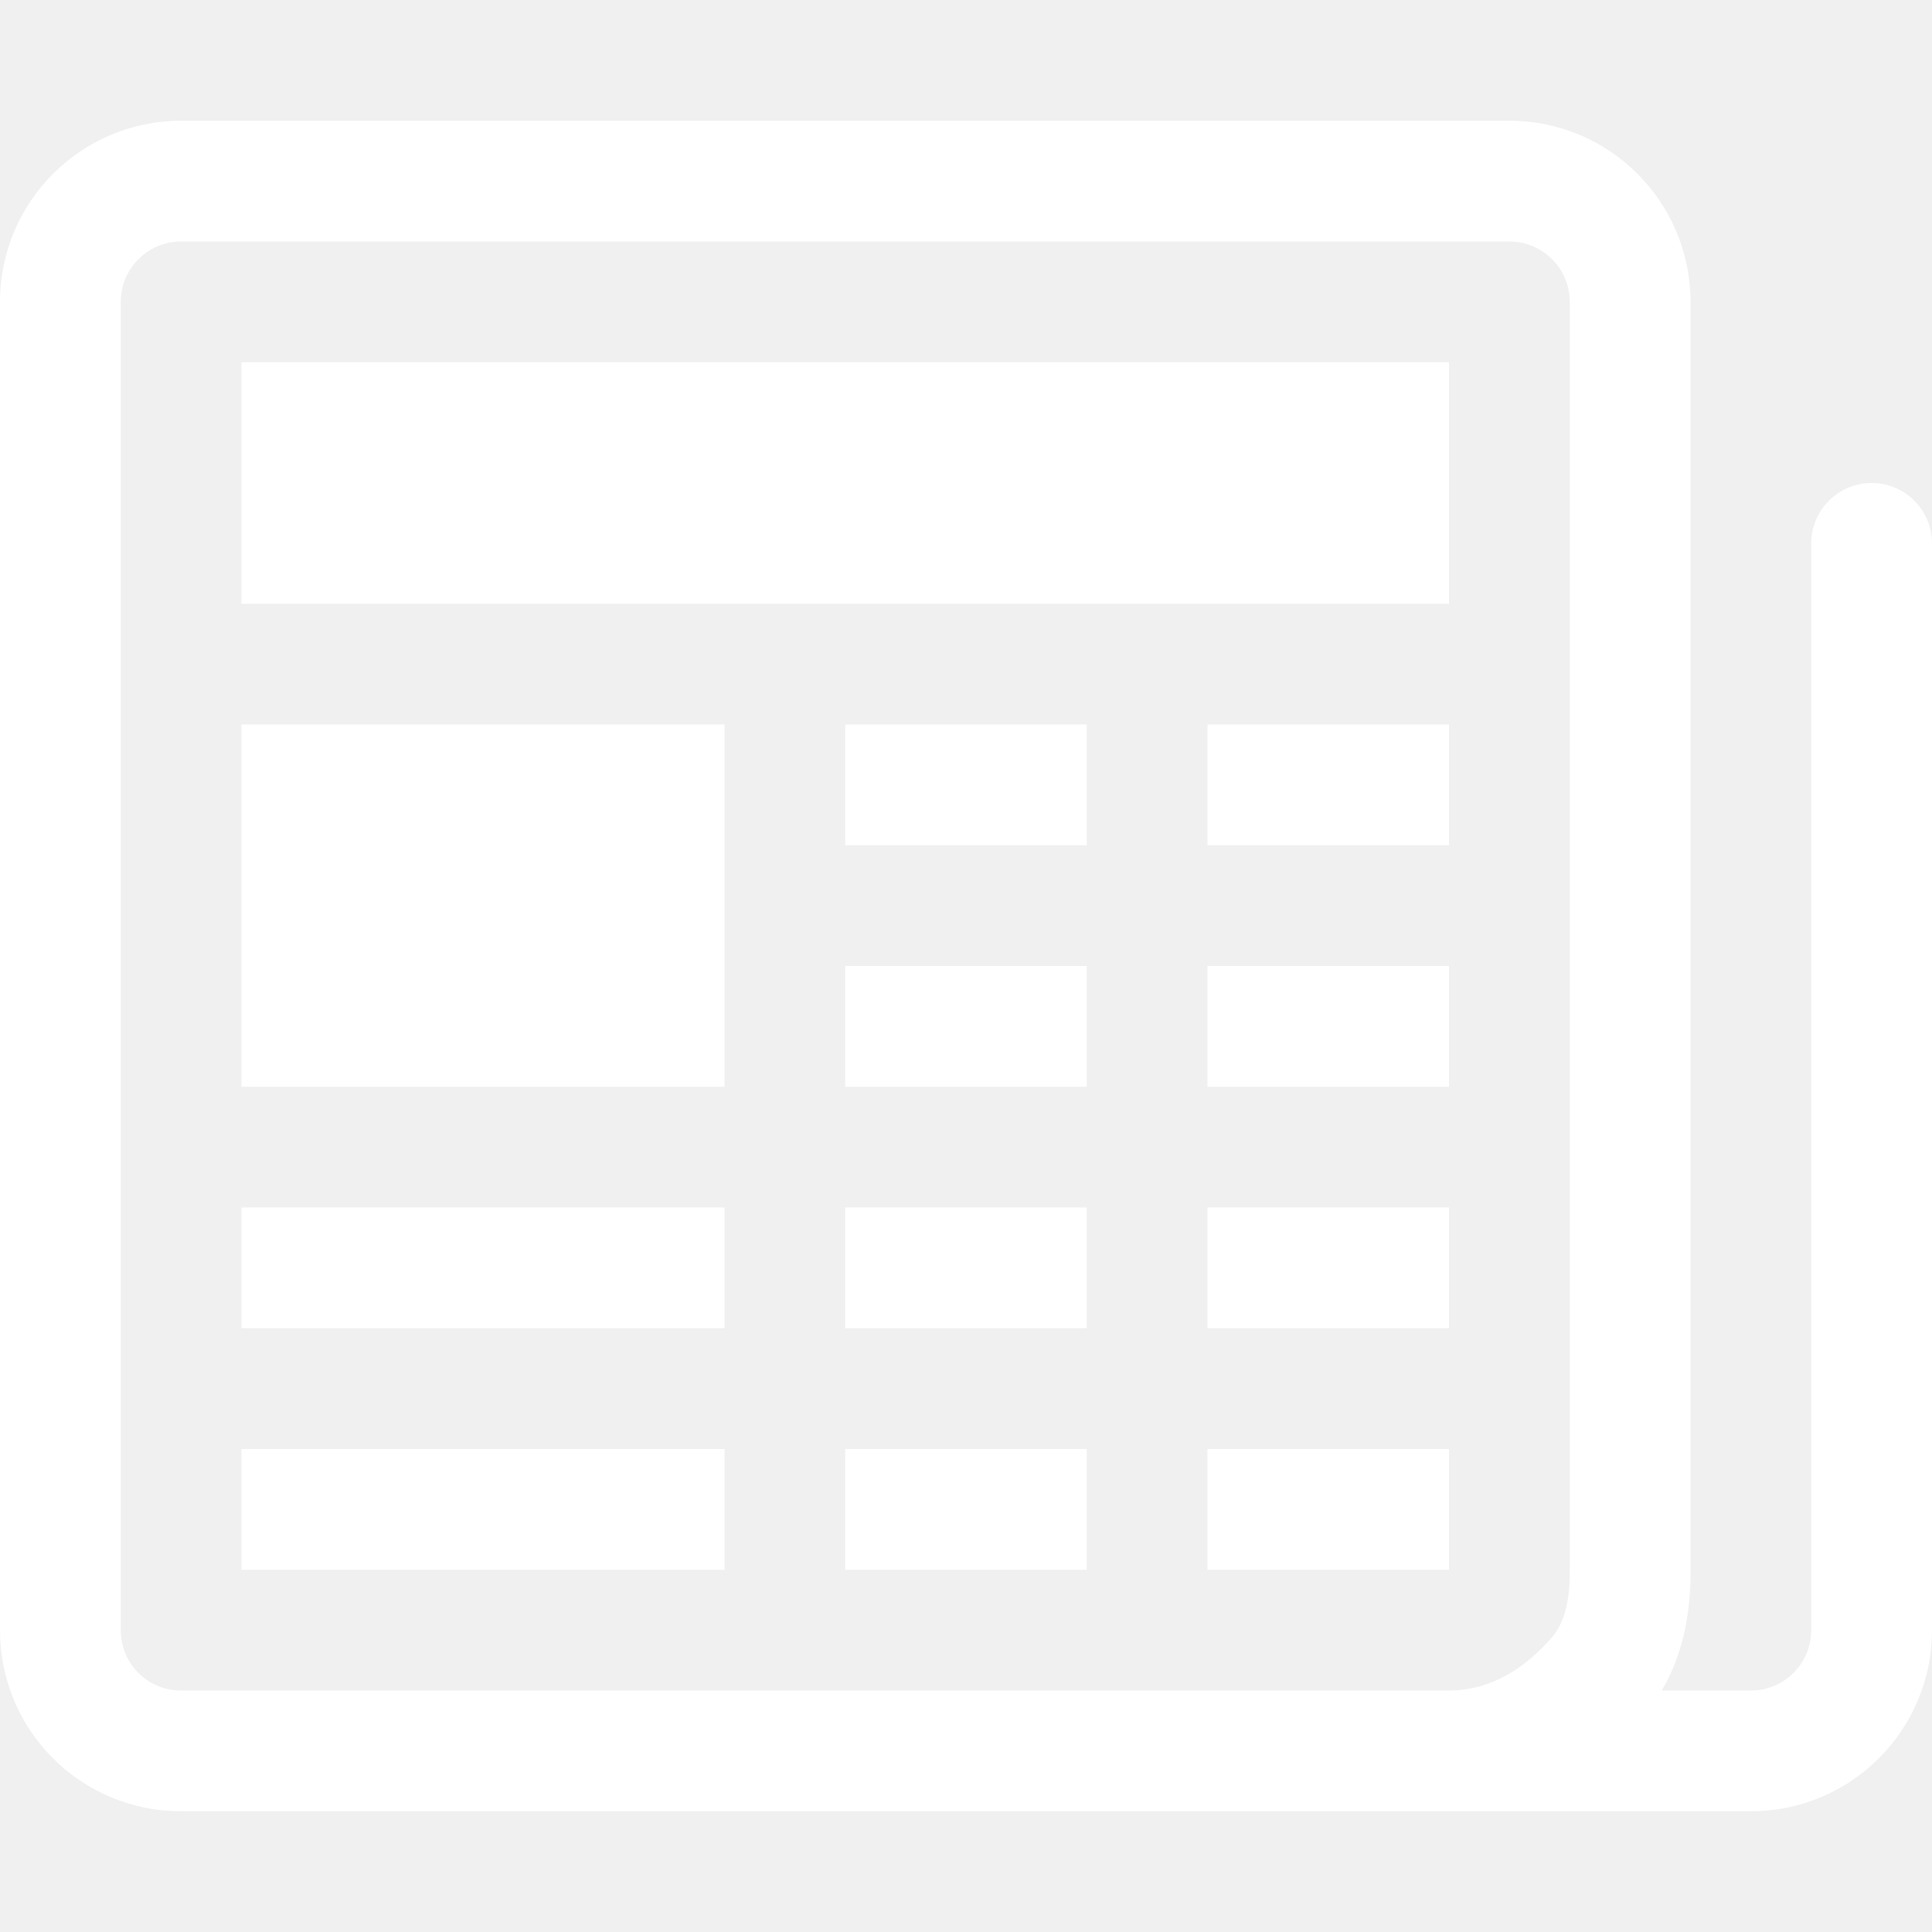
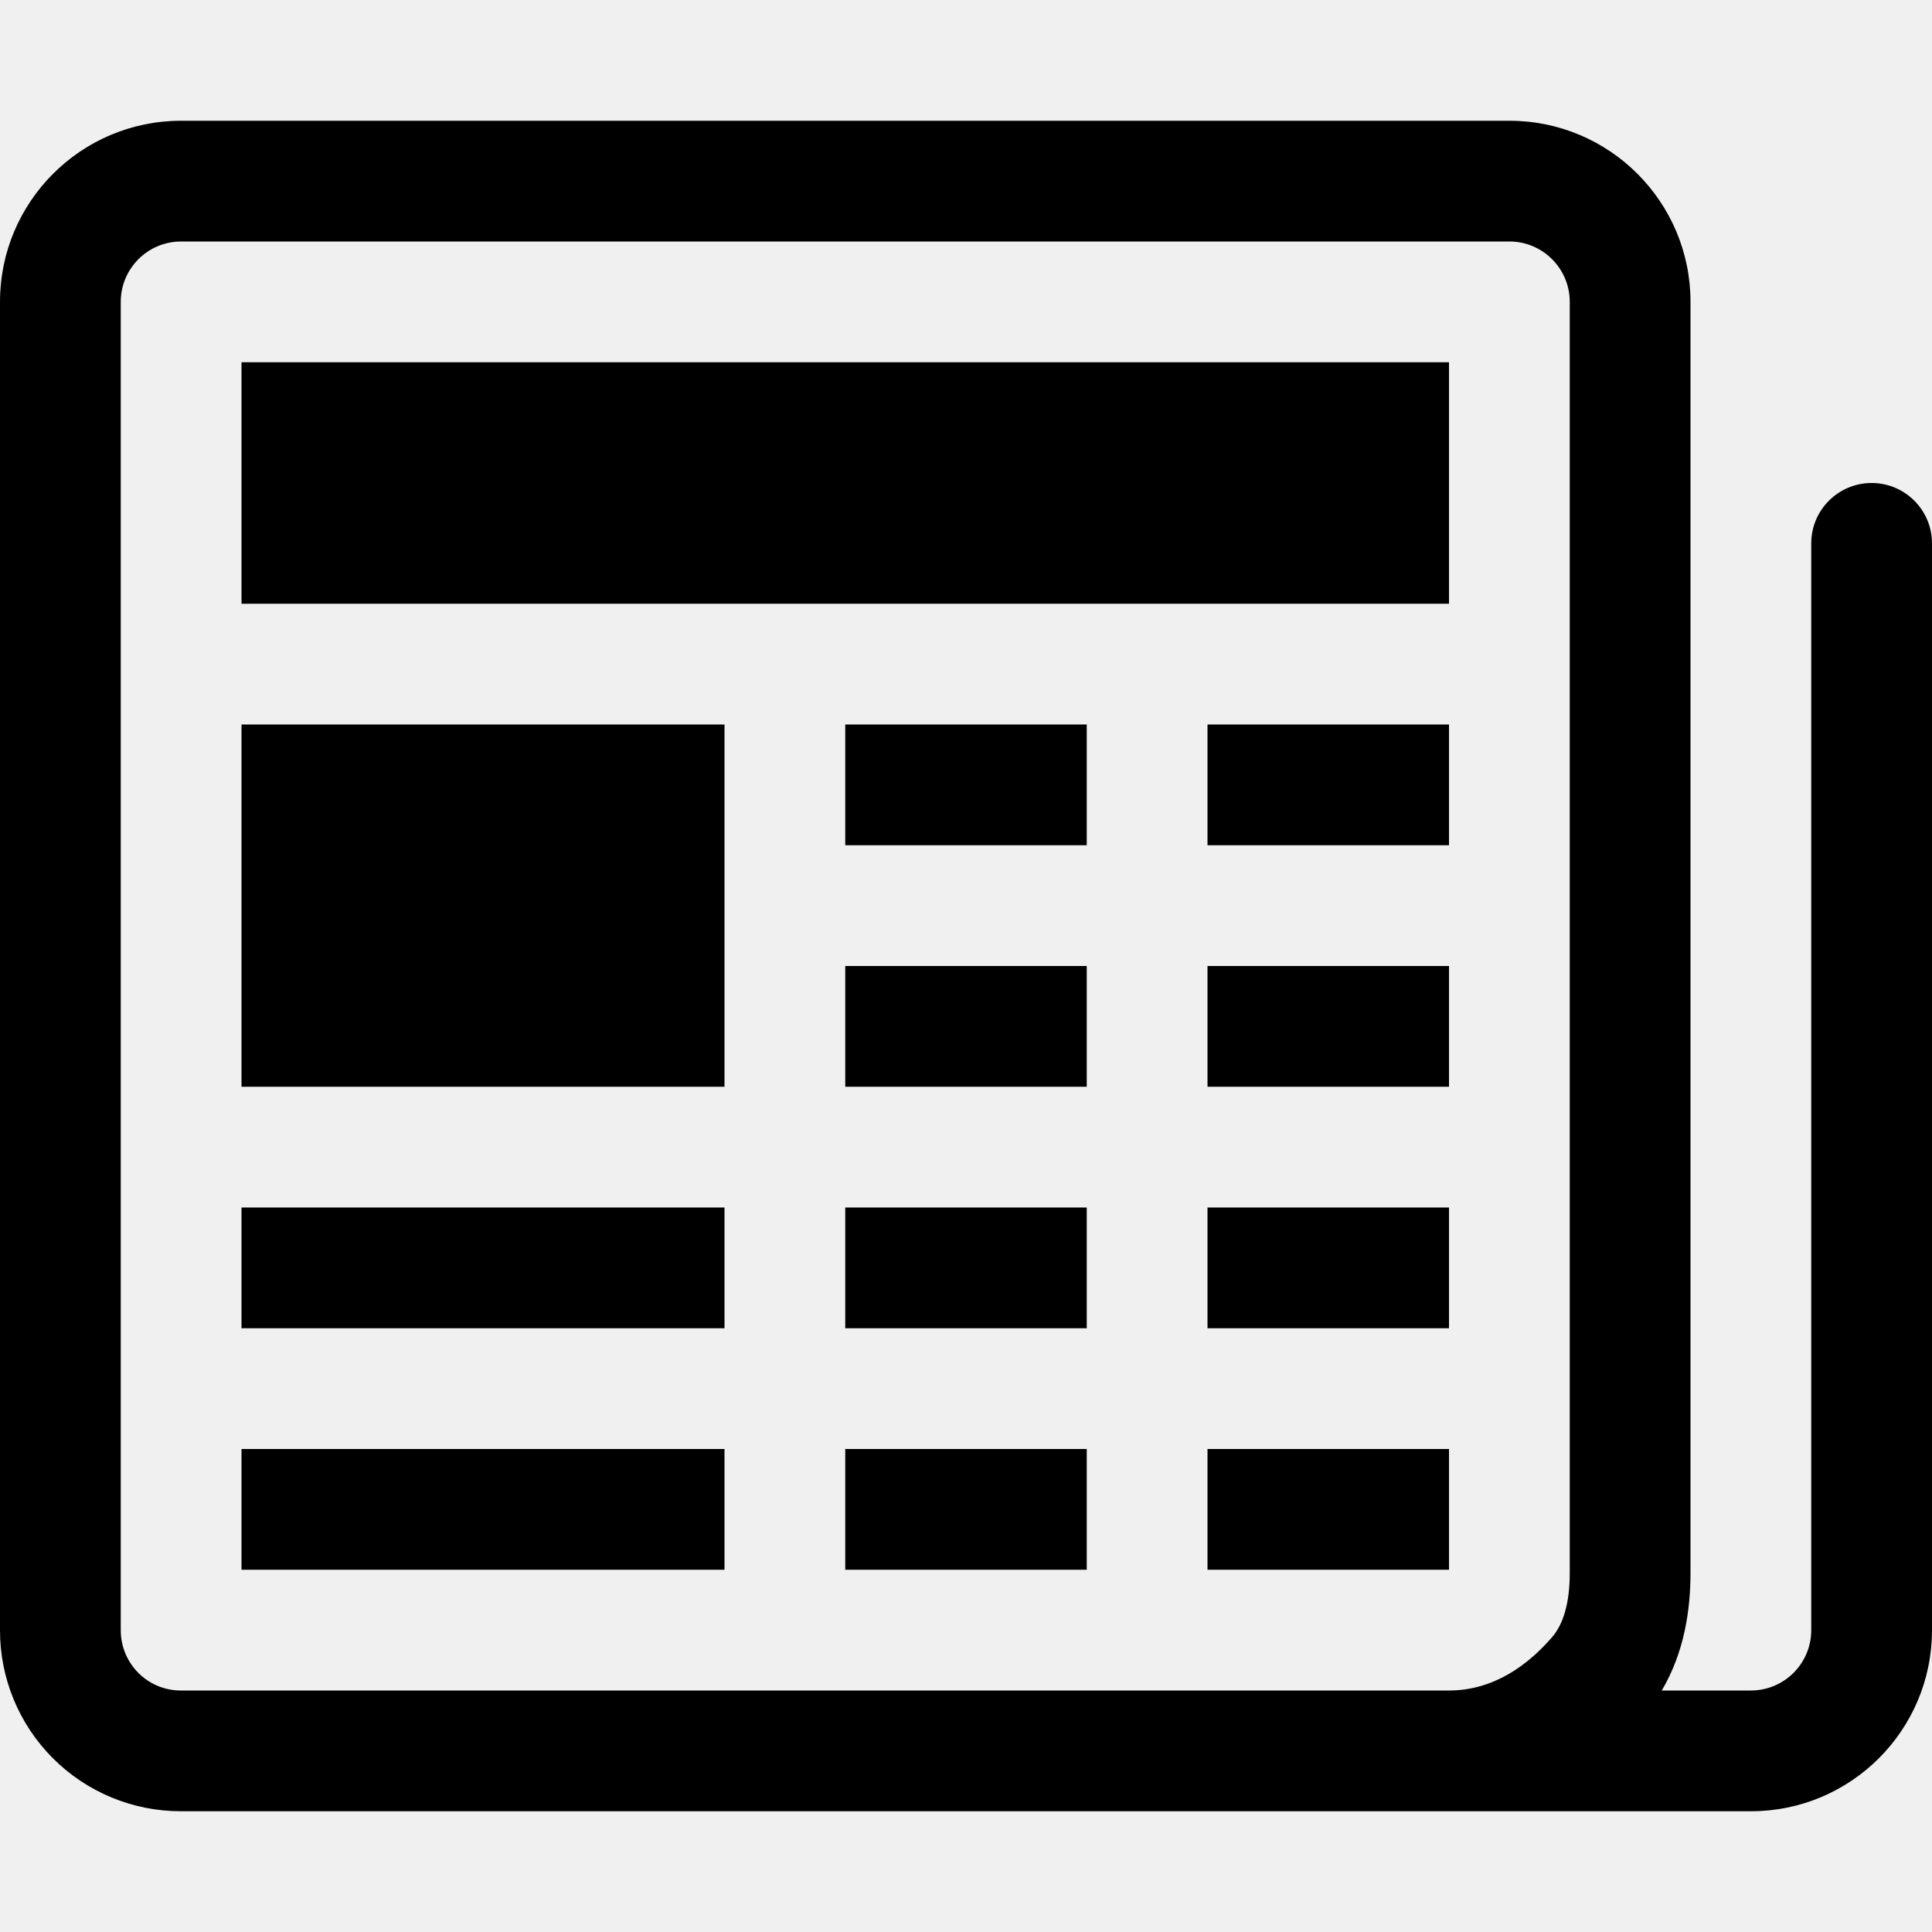
- <svg xmlns="http://www.w3.org/2000/svg" width="16" height="16" fill="#FFFFFF" class="bi bi-newspaper" viewBox="0 0 16 16">
+ <svg xmlns="http://www.w3.org/2000/svg" width="16" height="16" fill="#000000" class="bi bi-newspaper" viewBox="0 0 16 16">
  <path d="M0 2.5A1.5 1.5 0 0 1 1.5 1h11A1.5 1.5 0 0 1 14 2.5v10.528c0 .3-.05.654-.238.972h.738a.5.5 0 0 0 .5-.5v-9a.5.5 0 0 1 1 0v9a1.5 1.5 0 0 1-1.5 1.5H1.497A1.497 1.497 0 0 1 0 13.5zM12 14c.37 0 .654-.211.853-.441.092-.106.147-.279.147-.531V2.5a.5.5 0 0 0-.5-.5h-11a.5.5 0 0 0-.5.5v11c0 .278.223.5.497.5z" />
  <path d="M2 3h10v2H2zm0 3h4v3H2zm0 4h4v1H2zm0 2h4v1H2zm5-6h2v1H7zm3 0h2v1h-2zM7 8h2v1H7zm3 0h2v1h-2zm-3 2h2v1H7zm3 0h2v1h-2zm-3 2h2v1H7zm3 0h2v1h-2z" />
</svg>
